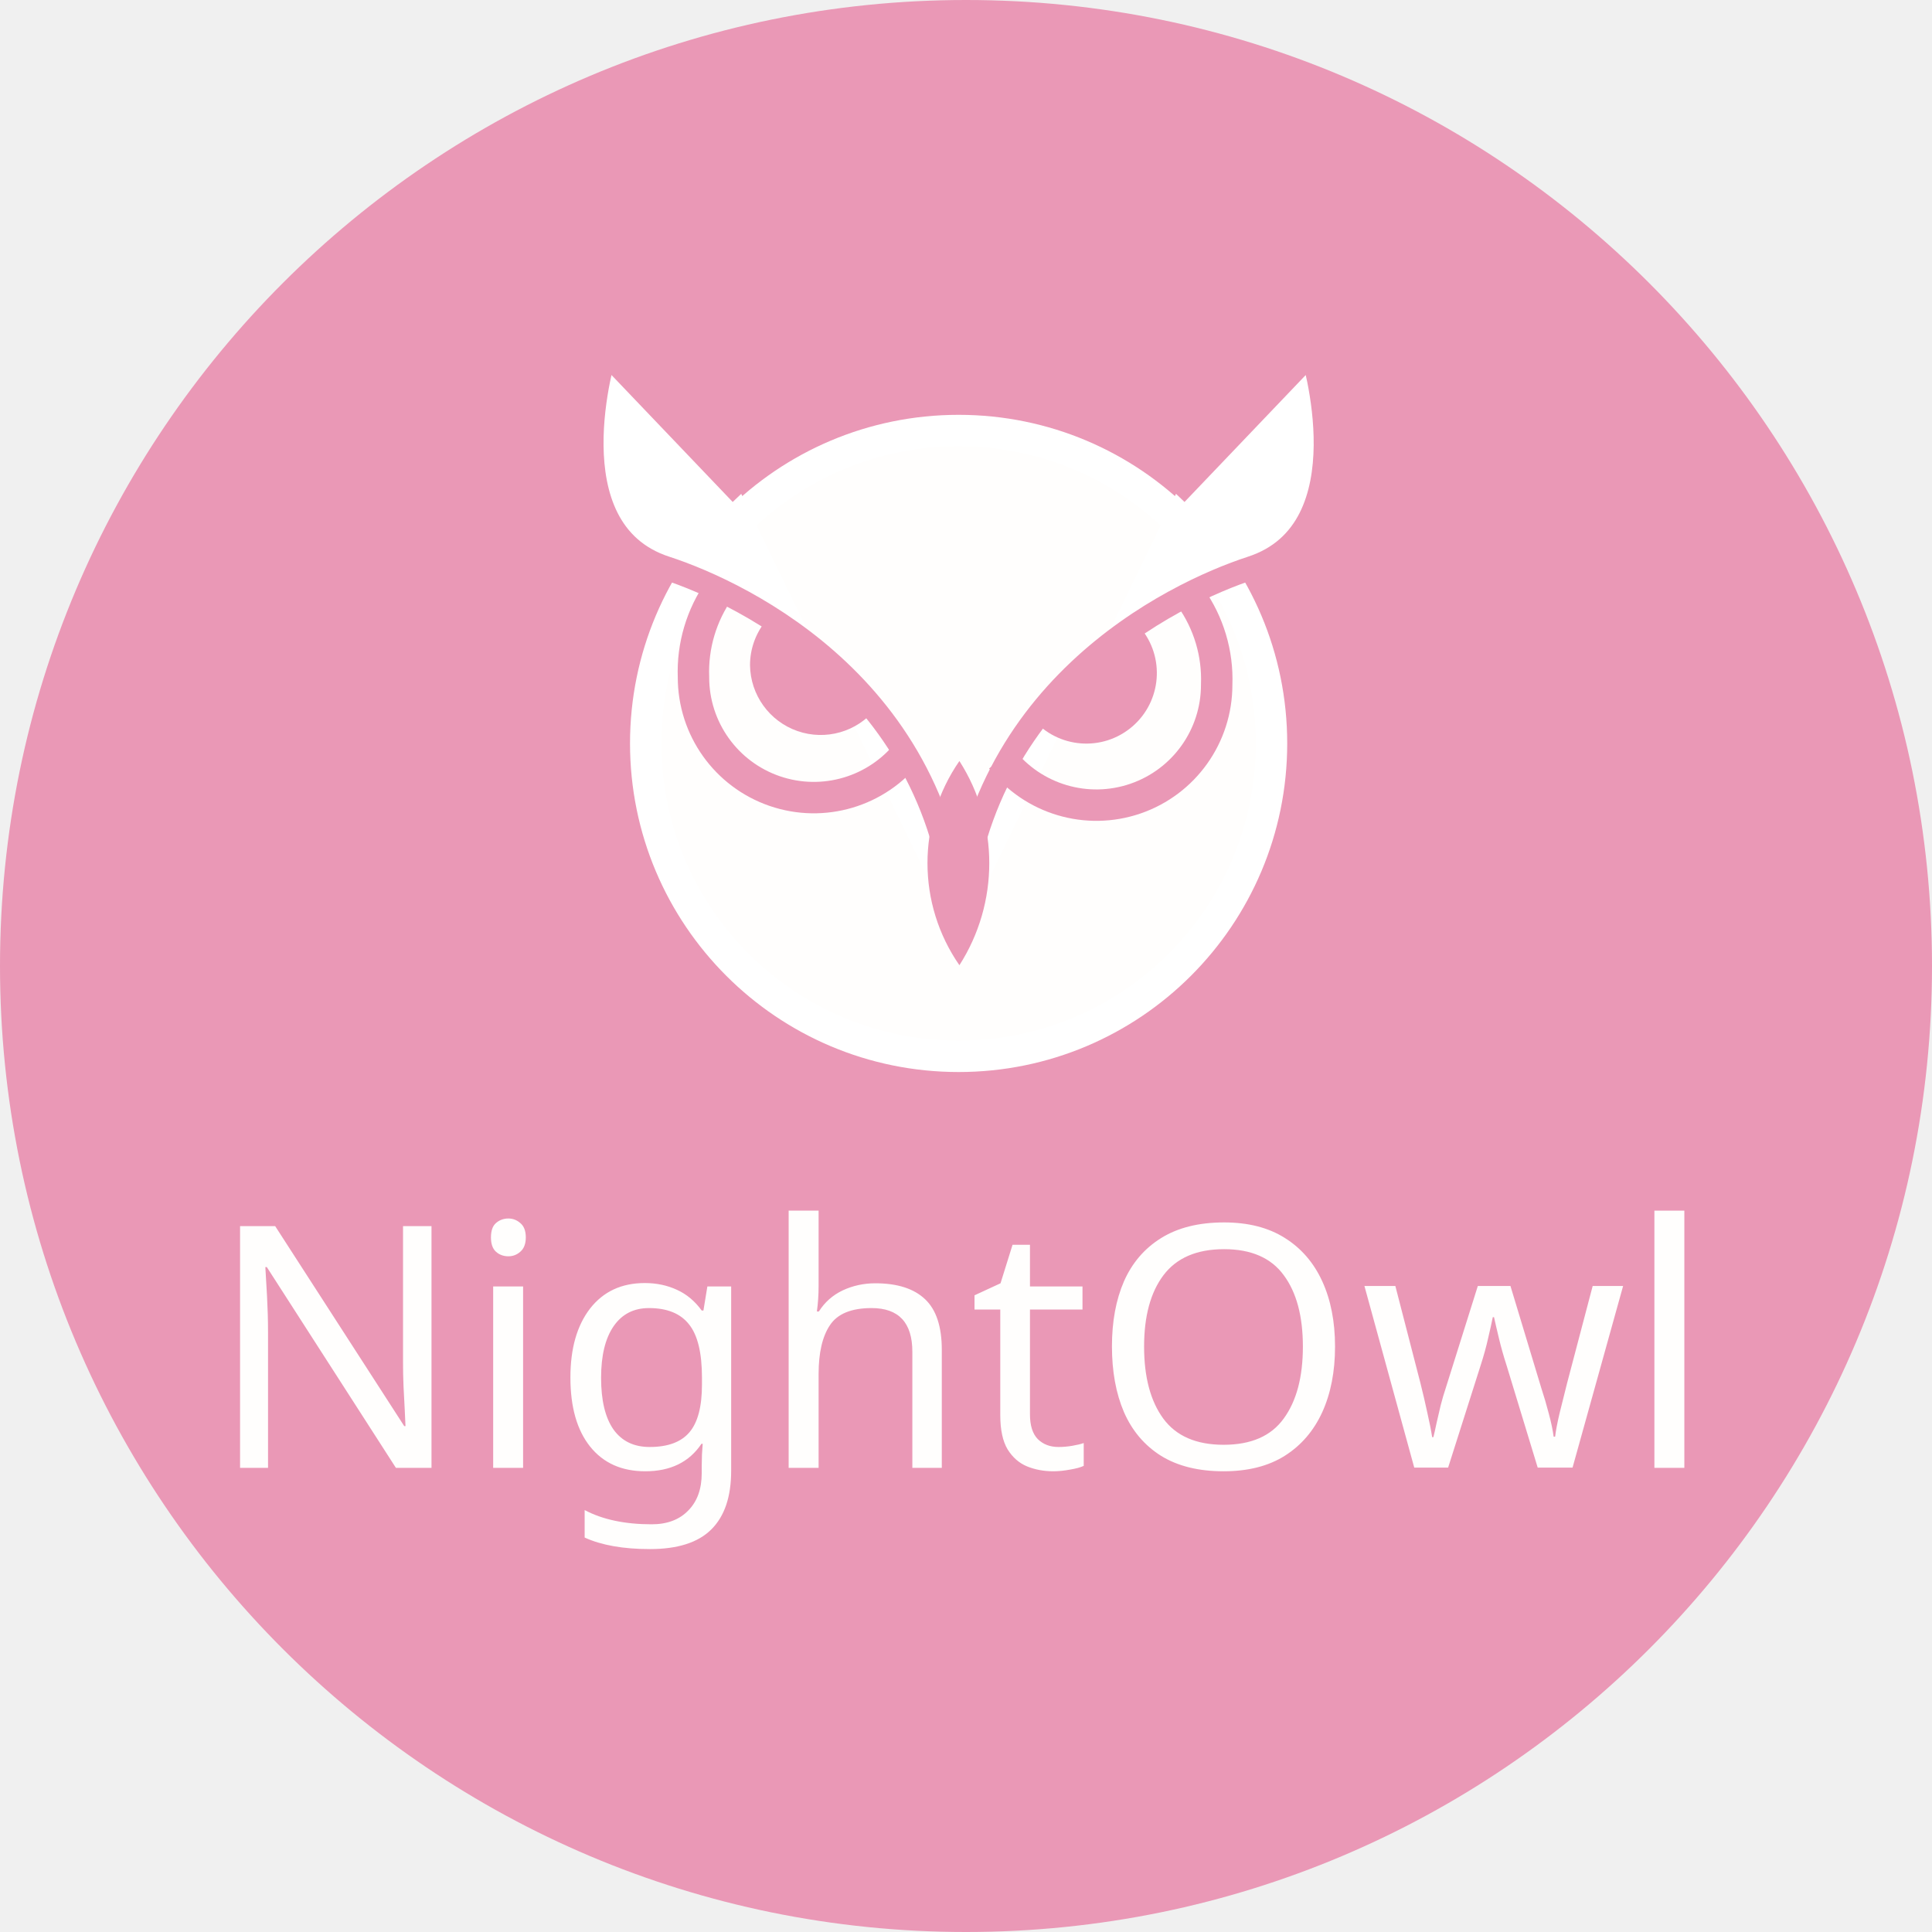
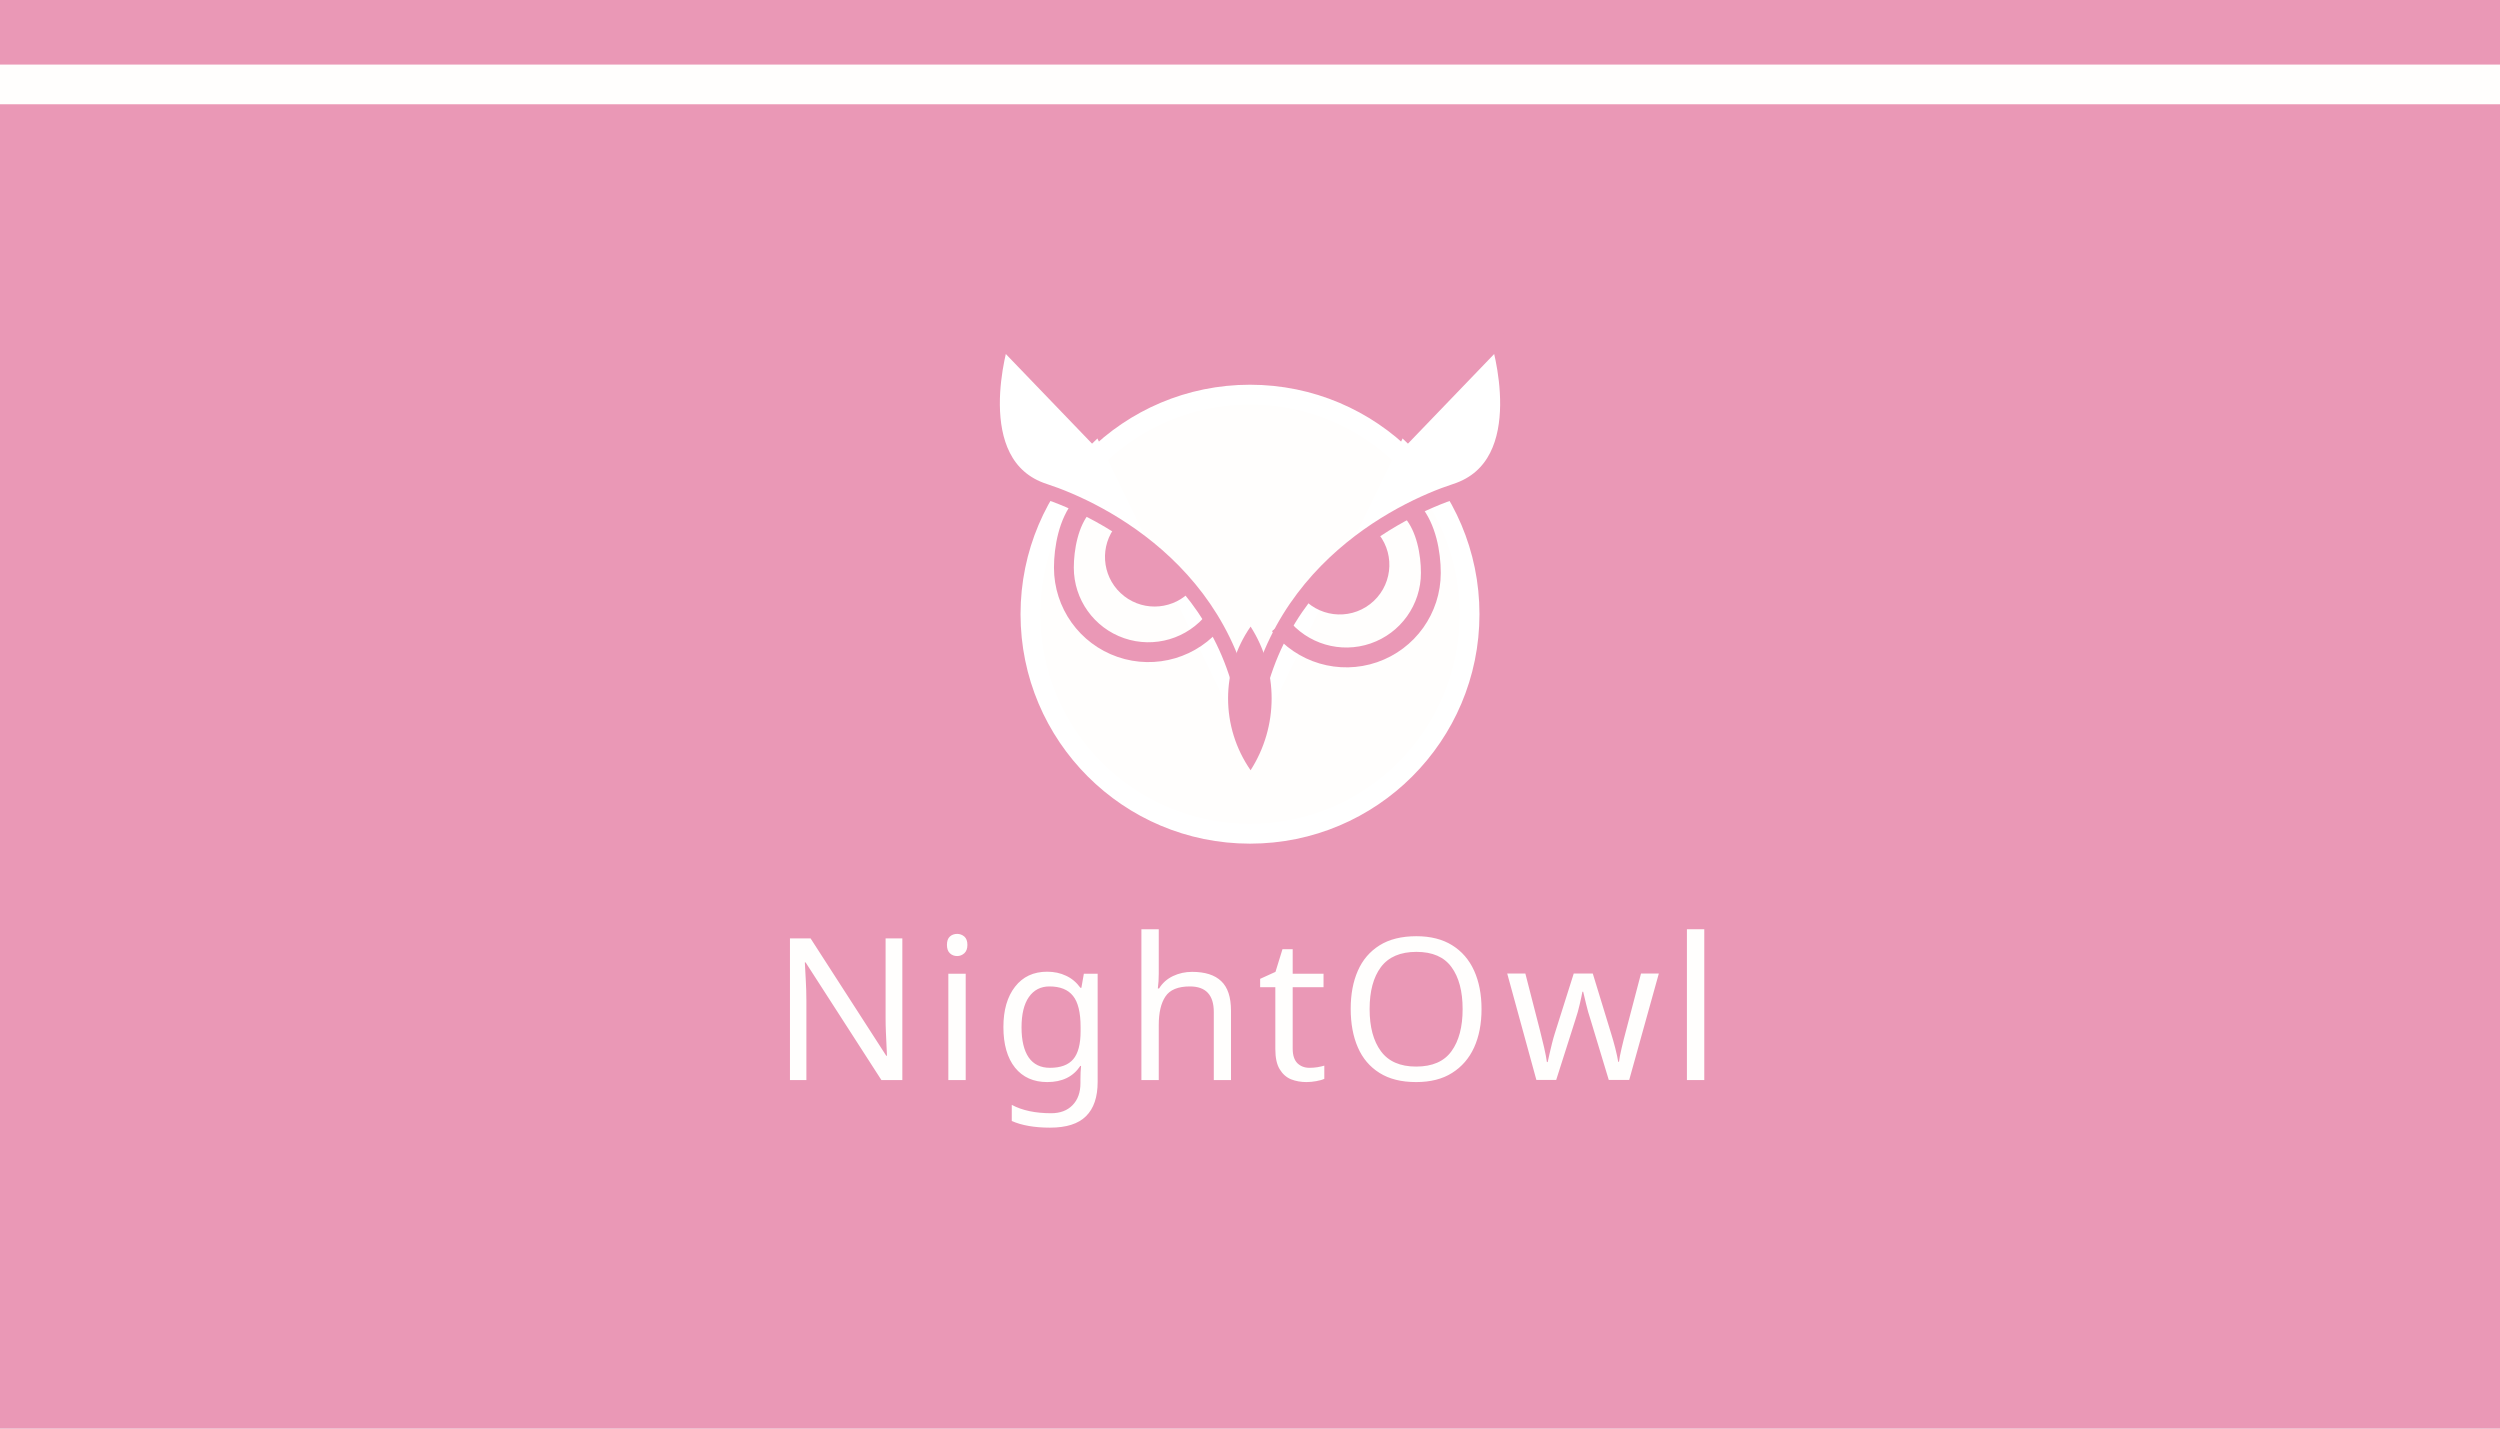
- <svg xmlns="http://www.w3.org/2000/svg" id="Layer_1" data-name="Layer 1" viewBox="0 0 123 123">
+ <svg xmlns="http://www.w3.org/2000/svg" id="Layer_1" data-name="Layer 1" viewBox="0 0 252 144">
  <defs>
-     <style>.cls-1{fill:#ea98b6;}.cls-2{font-size:21.55px;font-family:Futura-Medium, Futura;font-weight:500;}.cls-2,.cls-4{fill:#fffefd;}.cls-3{letter-spacing:0.01em;}.cls-4{stroke:#fff;}.cls-4,.cls-5,.cls-6{stroke-miterlimit:10;}.cls-4,.cls-6{stroke-width:2px;}.cls-5{fill:#fff;stroke-width:1.5px;}.cls-5,.cls-6{stroke:#ea98b6;}.cls-6{fill:none;}</style>
+     <style>.cls-1{fill:#ea98b6;}.cls-2{font-size:20px;font-family:Futura-Medium, Futura;font-weight:500;letter-spacing:0.05em;}.cls-2,.cls-5,.cls-8{fill:#fffefd;}.cls-3{letter-spacing:0.06em;}.cls-4{letter-spacing:0.05em;}.cls-5{stroke:#fff;}.cls-5,.cls-6,.cls-7{stroke-miterlimit:10;}.cls-5,.cls-7{stroke-width:2px;}.cls-6{fill:#fff;stroke-width:1.5px;}.cls-6,.cls-7{stroke:#ea98b6;}.cls-7{fill:none;}</style>
  </defs>
-   <circle class="cls-1" cx="61.5" cy="61.5" r="61.5" />
-   <text class="cls-2" transform="translate(13.19 93.45)">NightO<tspan class="cls-3" x="73.44" y="0">w</tspan>
-     <tspan x="90.31" y="0">l</tspan>
+   <rect class="cls-1" width="252" height="144" />
+   <text class="cls-2" transform="translate(77.69 108.87)">NightO<tspan class="cls-3" x="74.02" y="0">w</tspan>
+     <tspan class="cls-4" x="90.65" y="0">l</tspan>
  </text>
-   <circle class="cls-4" cx="61.03" cy="47.33" r="19.92" />
-   <path class="cls-5" d="M126,70.88c-.54-15.84-13.67-22.13-18.64-23.75-7.44-2.41-3.85-13.78-3.85-13.78l8.65,9.06" transform="translate(-64.97 -10.97)" />
-   <path class="cls-5" d="M126,70.88c.54-15.84,13.67-22.13,18.64-23.75,7.44-2.41,3.85-13.78,3.85-13.78l-8.65,9.06" transform="translate(-64.97 -10.97)" />
-   <path class="cls-1" d="M120.72,56.09a4.5,4.5,0,0,1-8-2.77,4.45,4.45,0,0,1,.94-2.74" transform="translate(-64.97 -10.97)" />
-   <path class="cls-1" d="M130.58,56.57a4.49,4.49,0,0,0,7.1-5.5" transform="translate(-64.97 -10.97)" />
-   <path class="cls-1" d="M126.05,59.42a11.41,11.41,0,0,0,0,13A12.06,12.06,0,0,0,126.05,59.42Z" transform="translate(-64.97 -10.97)" />
-   <path class="cls-6" d="M122.82,58.8a7.66,7.66,0,0,1-13.7-4.72,9.09,9.09,0,0,1,1.65-5.57" transform="translate(-64.97 -10.97)" />
-   <path class="cls-6" d="M128.73,59.28a7.66,7.66,0,0,0,13.7-4.72A9,9,0,0,0,140.77,49" transform="translate(-64.97 -10.97)" />
+   <circle class="cls-5" cx="126" cy="61.91" r="22.13" />
+   <path class="cls-6" d="M126,75.89c-.6-17.61-15.18-24.59-20.71-26.39C97,46.82,101,34.2,101,34.2l9.62,10" transform="translate(0)" />
+   <path class="cls-6" d="M126,75.89c.6-17.61,15.18-24.59,20.71-26.39C155,46.82,151,34.2,151,34.2l-9.62,10" transform="translate(0)" />
+   <path class="cls-1" d="M120.13,59.45a5,5,0,0,1-7.89-6.11" transform="translate(0)" />
+   <path class="cls-1" d="M131.09,60A5,5,0,0,0,139,53.87" transform="translate(0)" />
+   <path class="cls-1" d="M126.06,63.16a12.68,12.68,0,0,0,0,14.48A13.42,13.42,0,0,0,126.06,63.16Z" transform="translate(0)" />
+   <path class="cls-7" d="M122.47,62.47a8.52,8.52,0,0,1-15.23-5.25c0-1.95.47-4.58,1.84-6.18" transform="translate(0)" />
+   <path class="cls-7" d="M129,63a8.52,8.52,0,0,0,15.23-5.25c0-2-.47-4.58-1.85-6.19" transform="translate(0)" />
+   <rect class="cls-8" y="6.51" width="252" height="4" />
</svg>
